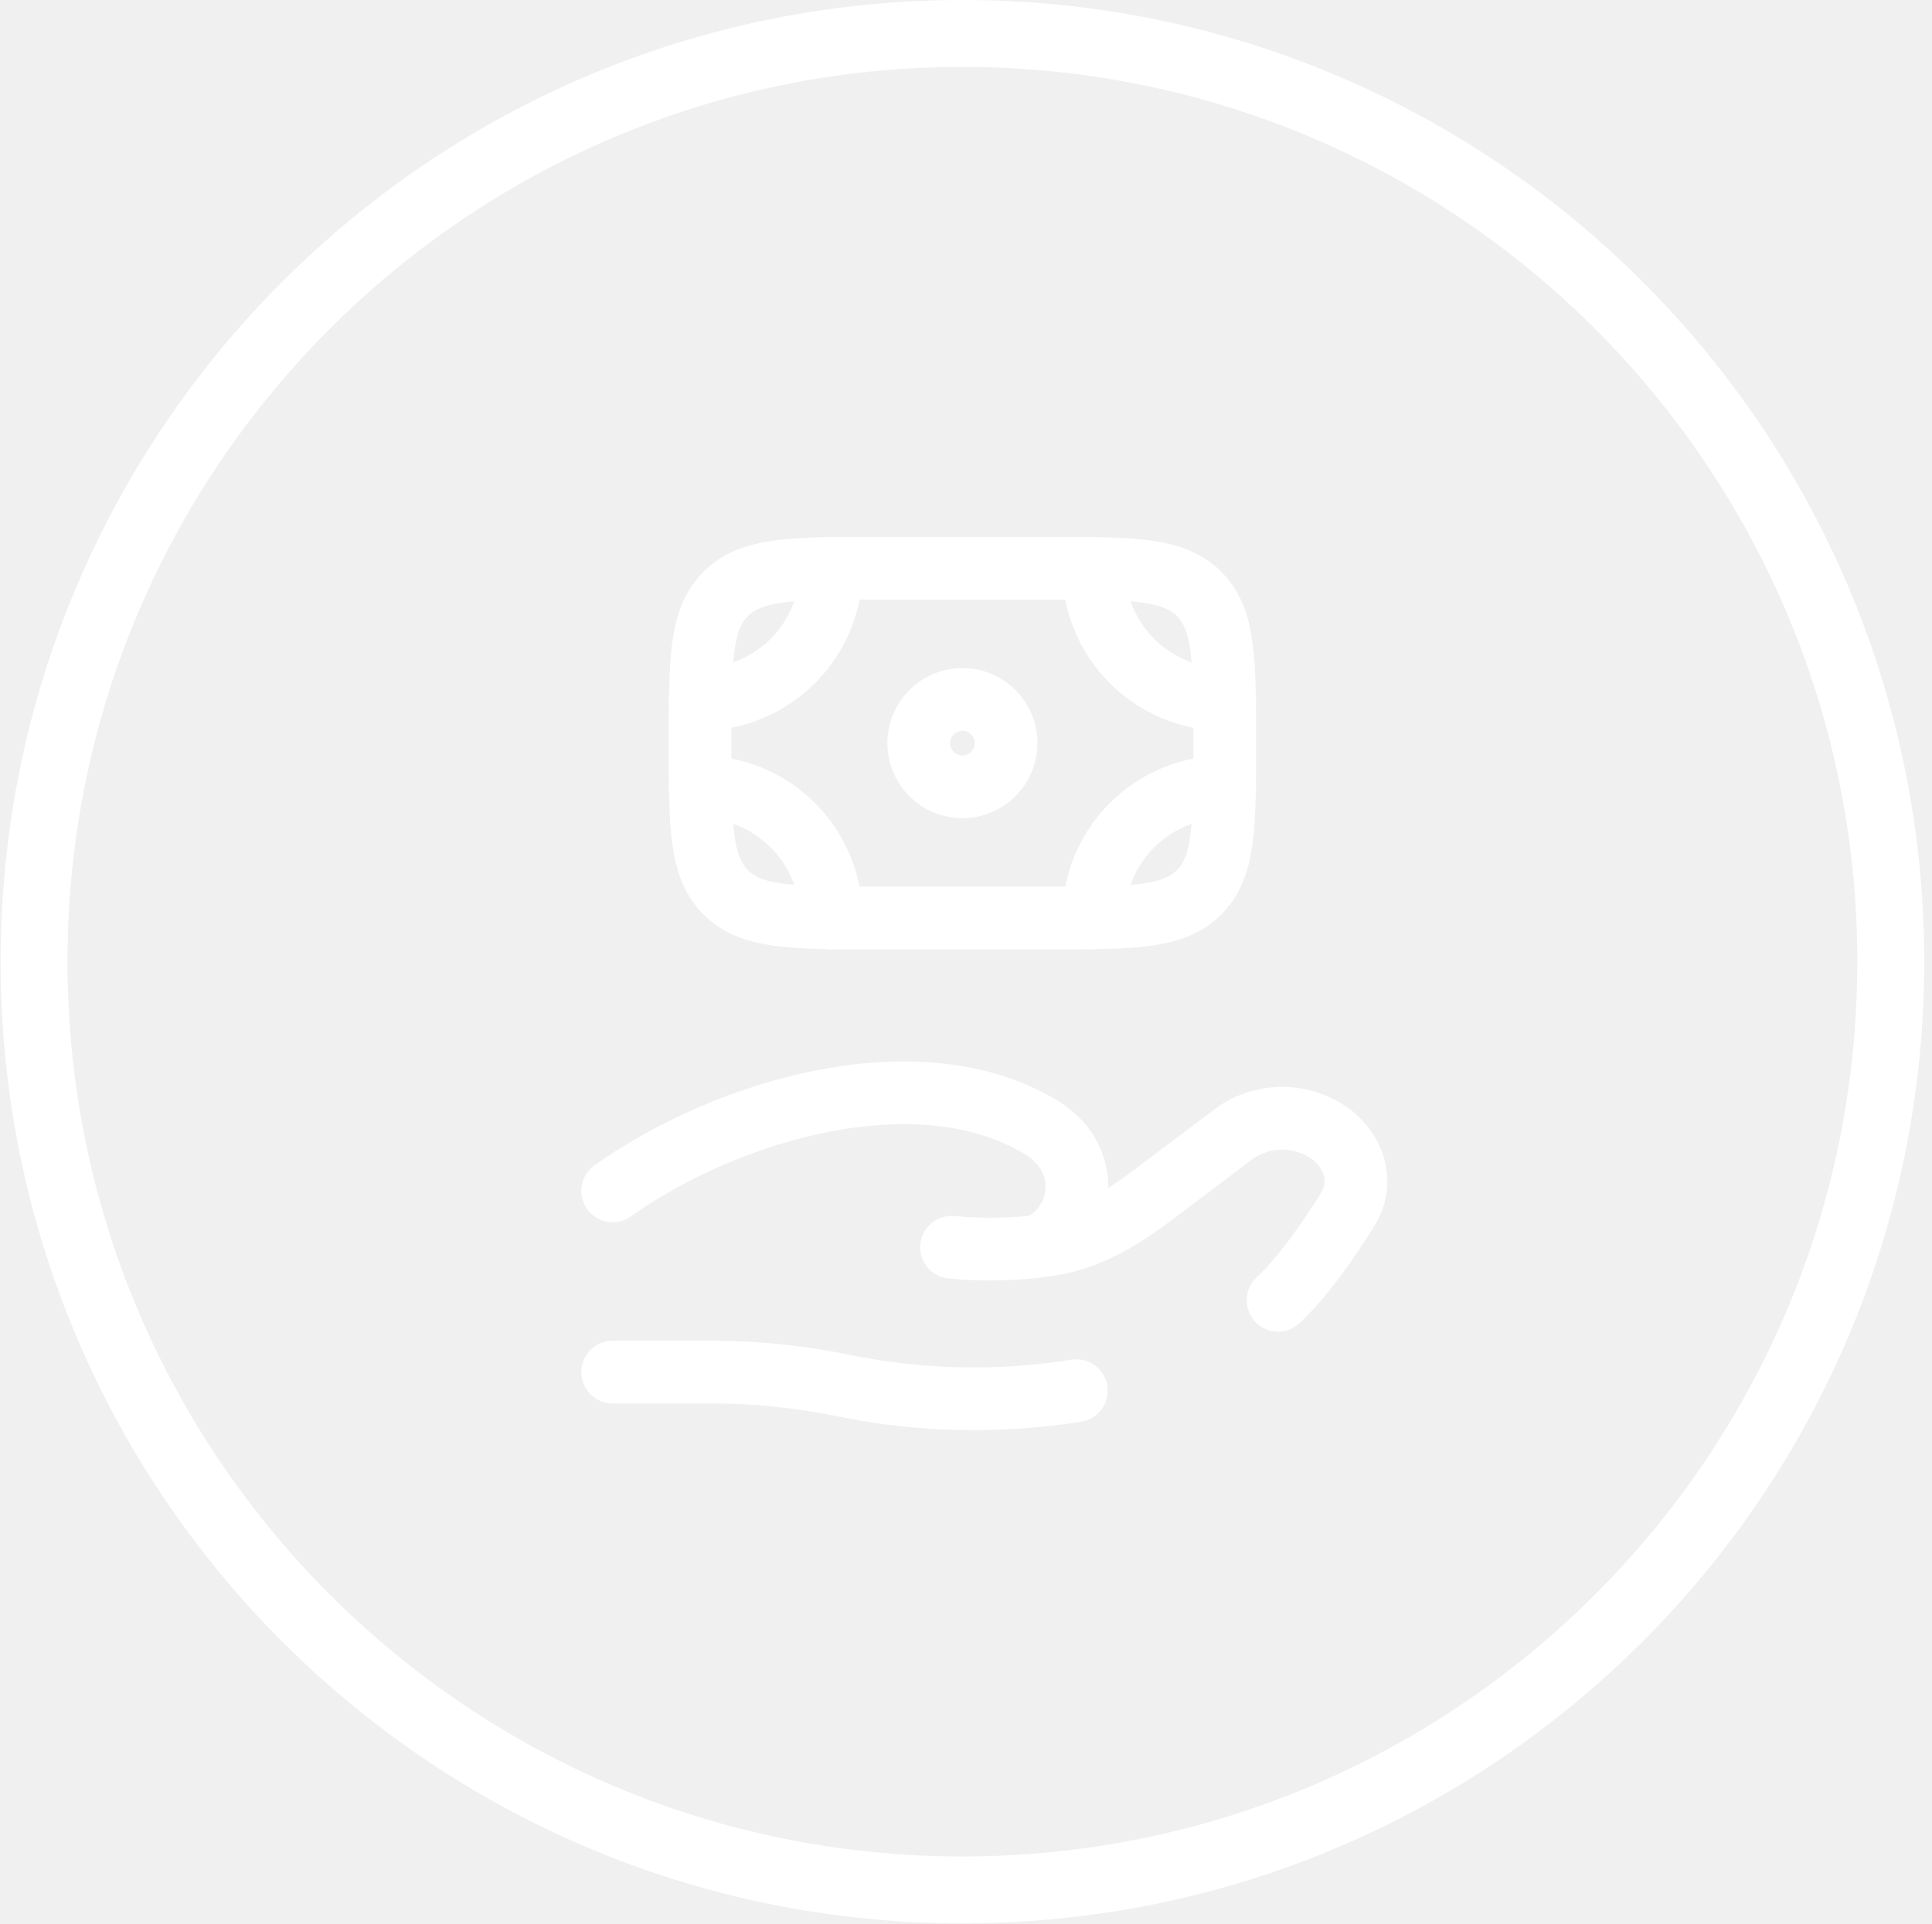
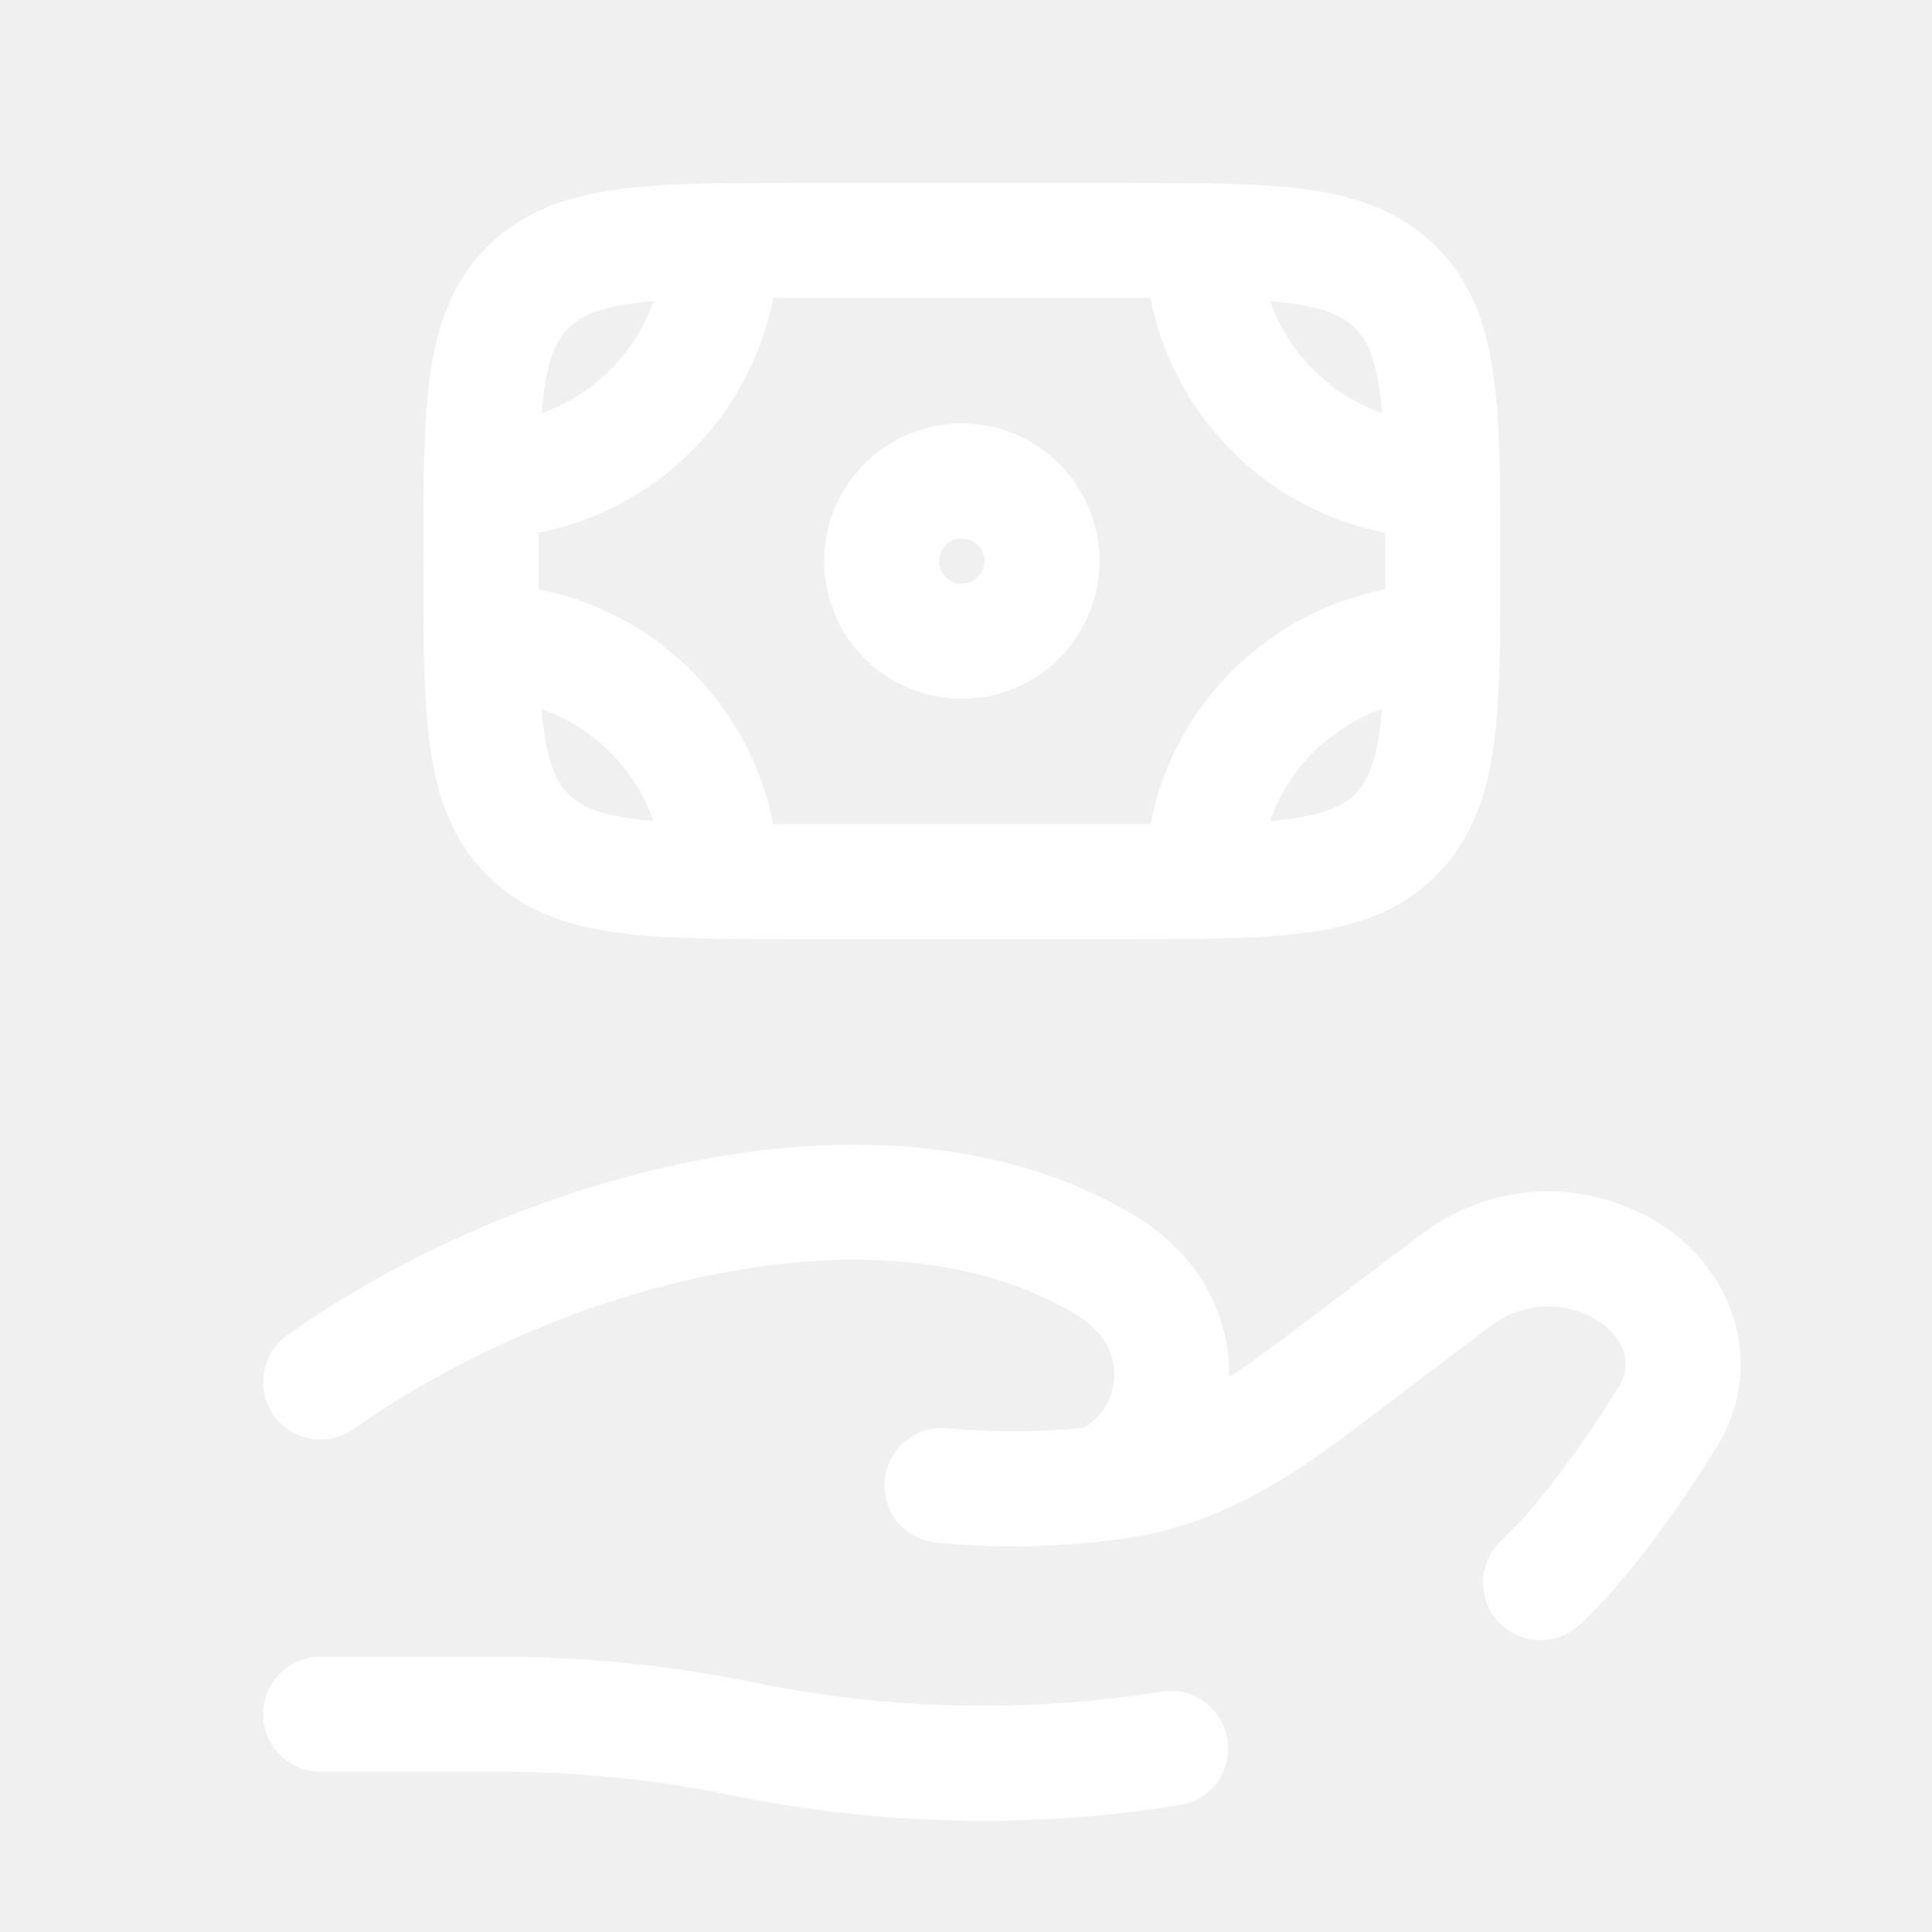
- <svg xmlns="http://www.w3.org/2000/svg" width="231" height="230" viewBox="0 0 231 230" fill="none">
-   <circle cx="115.071" cy="115" r="111" stroke="white" stroke-width="8" />
-   <path d="M143.371 106.71C146.434 103.647 146.434 98.723 146.434 88.864C146.434 79.005 146.434 74.081 143.371 71.018M143.371 106.71C140.308 109.773 135.384 109.773 125.525 109.773H104.616C94.757 109.773 89.833 109.773 86.77 106.71M143.371 71.018C140.308 67.955 135.384 67.955 125.525 67.955H104.616C94.757 67.955 89.833 67.955 86.77 71.018M86.77 71.018C83.707 74.081 83.707 79.005 83.707 88.864C83.707 98.723 83.707 103.647 86.77 106.71M120.298 88.864C120.298 90.251 119.747 91.58 118.767 92.56C117.787 93.541 116.457 94.091 115.071 94.091C113.684 94.091 112.355 93.541 111.374 92.56C110.394 91.58 109.843 90.251 109.843 88.864C109.843 87.478 110.394 86.148 111.374 85.168C112.355 84.188 113.684 83.637 115.071 83.637C116.457 83.637 117.787 84.188 118.767 85.168C119.747 86.148 120.298 87.478 120.298 88.864Z" stroke="white" stroke-width="7.5" />
-   <path d="M146.434 83.637C142.275 83.637 138.286 81.985 135.346 79.044C132.405 76.103 130.752 72.114 130.752 67.955M146.434 94.091C142.275 94.091 138.286 95.744 135.346 98.684C132.405 101.625 130.752 105.614 130.752 109.773M83.707 83.637C87.866 83.637 91.855 81.985 94.796 79.044C97.737 76.103 99.389 72.114 99.389 67.955M83.707 94.091C87.866 94.091 91.855 95.744 94.796 98.684C97.737 101.625 99.389 105.614 99.389 109.773M73.252 164.074H85.066C90.346 164.074 95.693 164.628 100.832 165.684C110.005 167.569 119.445 167.778 128.693 166.301M123.832 149.067C124.459 148.993 125.06 148.91 125.635 148.821C130.397 148.063 134.396 145.512 138.055 142.747L147.506 135.612C149.192 134.385 151.223 133.725 153.308 133.725C155.393 133.725 157.424 134.385 159.11 135.612C162.106 137.875 163.026 141.602 161.128 144.644C158.917 148.188 155.802 152.721 152.812 155.491M123.832 149.067C123.64 149.089 123.448 149.11 123.257 149.129M123.832 149.067C124.668 148.84 125.435 148.409 126.064 147.812C126.851 147.131 127.494 146.298 127.955 145.364C128.416 144.43 128.685 143.413 128.746 142.374C128.808 141.334 128.66 140.292 128.313 139.311C127.965 138.329 127.424 137.427 126.722 136.657C126.041 135.901 125.248 135.254 124.37 134.739C109.749 126.014 86.995 132.658 73.252 142.407M123.832 149.067C123.643 149.108 123.45 149.129 123.257 149.129M123.257 149.129C120.104 149.446 116.928 149.453 113.774 149.15" stroke="white" stroke-width="7.5" stroke-linecap="round" />
+ <svg xmlns="http://www.w3.org/2000/svg" width="126" height="126" viewBox="0 0 126 126" fill="none">
+   <path d="M91.028 54.437C94.091 51.373 94.091 46.449 94.091 36.591C94.091 26.732 94.091 21.808 91.028 18.745M91.028 54.437C87.965 57.5 83.041 57.5 73.182 57.5H52.273C42.414 57.5 37.49 57.5 34.427 54.437M91.028 18.745C87.965 15.682 83.041 15.682 73.182 15.682H52.273C42.414 15.682 37.49 15.682 34.427 18.745M34.427 18.745C31.364 21.808 31.364 26.732 31.364 36.591C31.364 46.449 31.364 51.373 34.427 54.437M67.955 36.591C67.955 37.977 67.404 39.307 66.424 40.287C65.443 41.267 64.114 41.818 62.727 41.818C61.341 41.818 60.011 41.267 59.031 40.287C58.051 39.307 57.5 37.977 57.5 36.591C57.5 35.204 58.051 33.875 59.031 32.895C60.011 31.914 61.341 31.363 62.727 31.363C64.114 31.363 65.443 31.914 66.424 32.895C67.404 33.875 67.955 35.204 67.955 36.591Z" stroke="white" stroke-width="7.5" />
+   <path d="M94.091 31.363C89.932 31.363 85.943 29.711 83.002 26.77C80.061 23.829 78.409 19.841 78.409 15.682M94.091 41.818C89.932 41.818 85.943 43.47 83.002 46.411C80.061 49.352 78.409 53.341 78.409 57.5M31.364 31.363C35.523 31.363 39.511 29.711 42.452 26.77C45.393 23.829 47.045 19.841 47.045 15.682M31.364 41.818C35.523 41.818 39.511 43.47 42.452 46.411C45.393 49.352 47.045 53.341 47.045 57.5M20.909 111.801H32.723C38.002 111.801 43.35 112.355 48.488 113.411C57.662 115.295 67.101 115.504 76.35 114.028M71.488 96.793C72.115 96.72 72.717 96.636 73.292 96.547C78.054 95.79 82.053 93.239 85.712 90.474L95.163 83.338C96.849 82.112 98.88 81.451 100.965 81.451C103.05 81.451 105.081 82.112 106.767 83.338C109.762 85.602 110.682 89.329 108.785 92.371C106.574 95.915 103.458 100.447 100.468 103.218M71.488 96.793C71.297 96.815 71.105 96.836 70.913 96.856M71.488 96.793C72.325 96.567 73.092 96.136 73.72 95.539C74.508 94.857 75.151 94.025 75.612 93.091C76.073 92.157 76.342 91.14 76.403 90.1C76.465 89.06 76.317 88.019 75.969 87.037C75.622 86.055 75.081 85.153 74.379 84.384C73.698 83.627 72.904 82.98 72.027 82.465C57.406 73.741 34.652 80.385 20.909 90.134M71.488 96.793C71.299 96.834 71.107 96.855 70.913 96.856M70.913 96.856C67.761 97.173 64.585 97.18 61.431 96.877" stroke="white" stroke-width="7.5" stroke-linecap="round" />
</svg>
